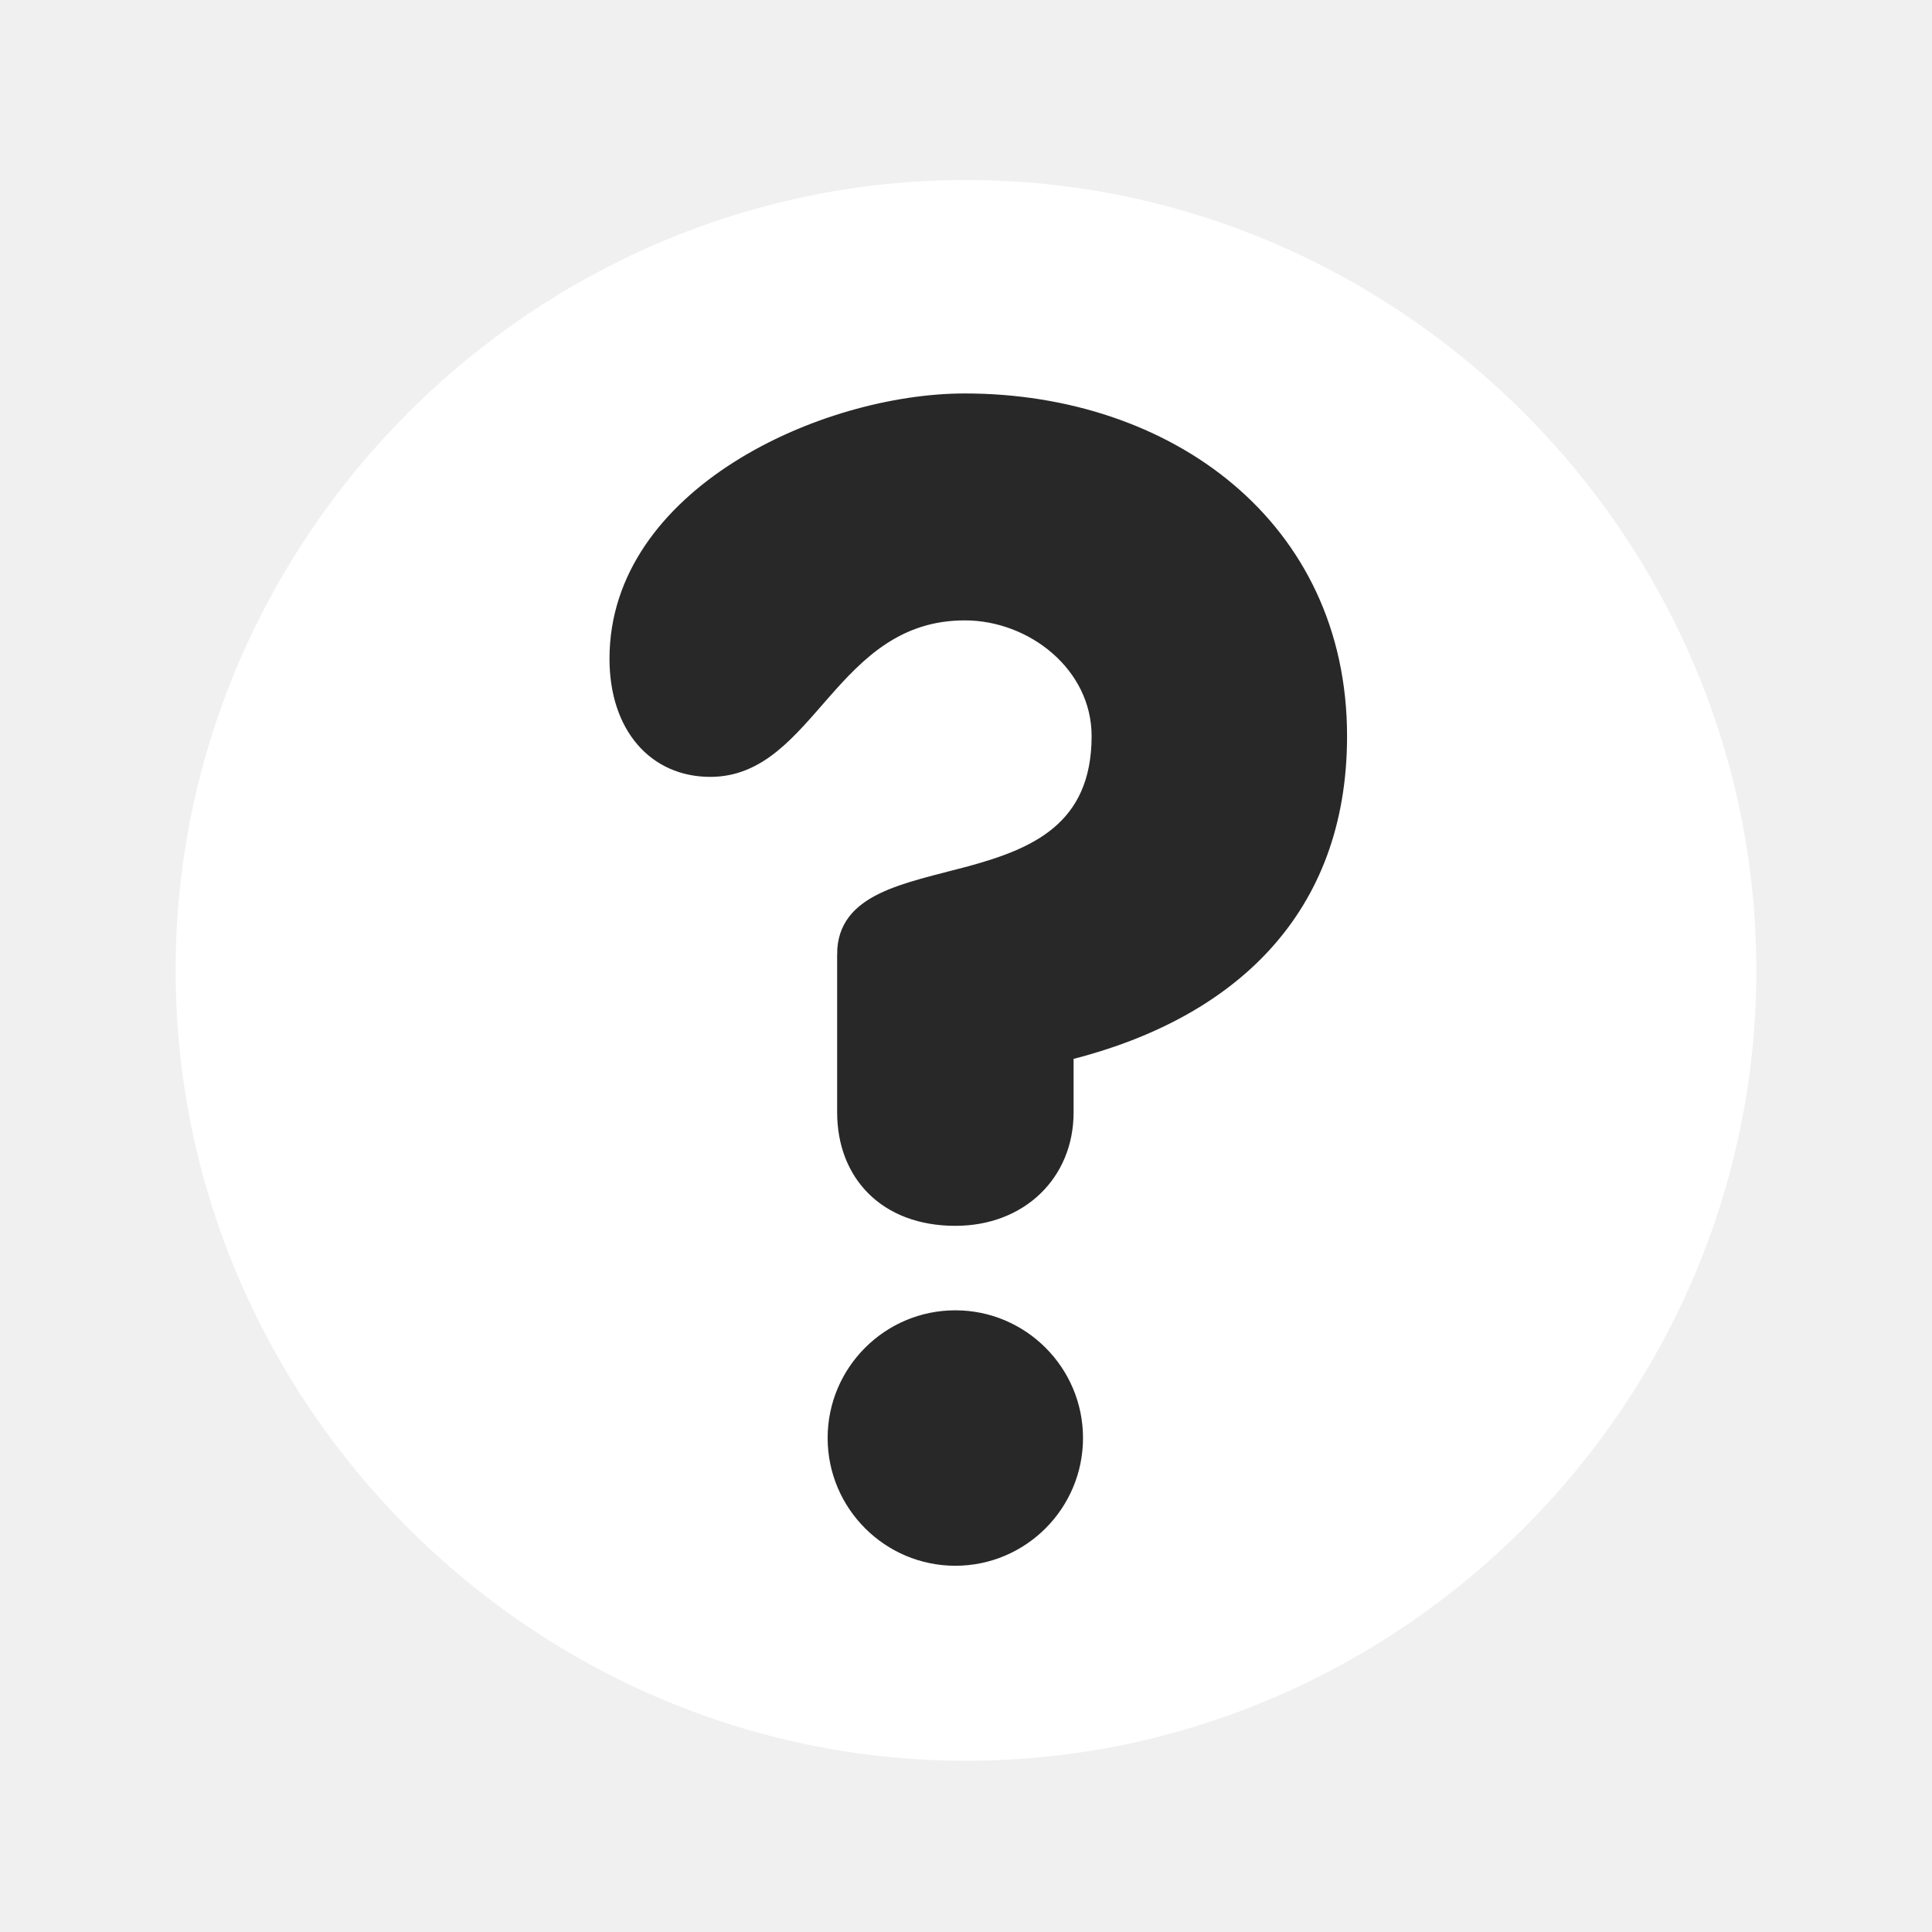
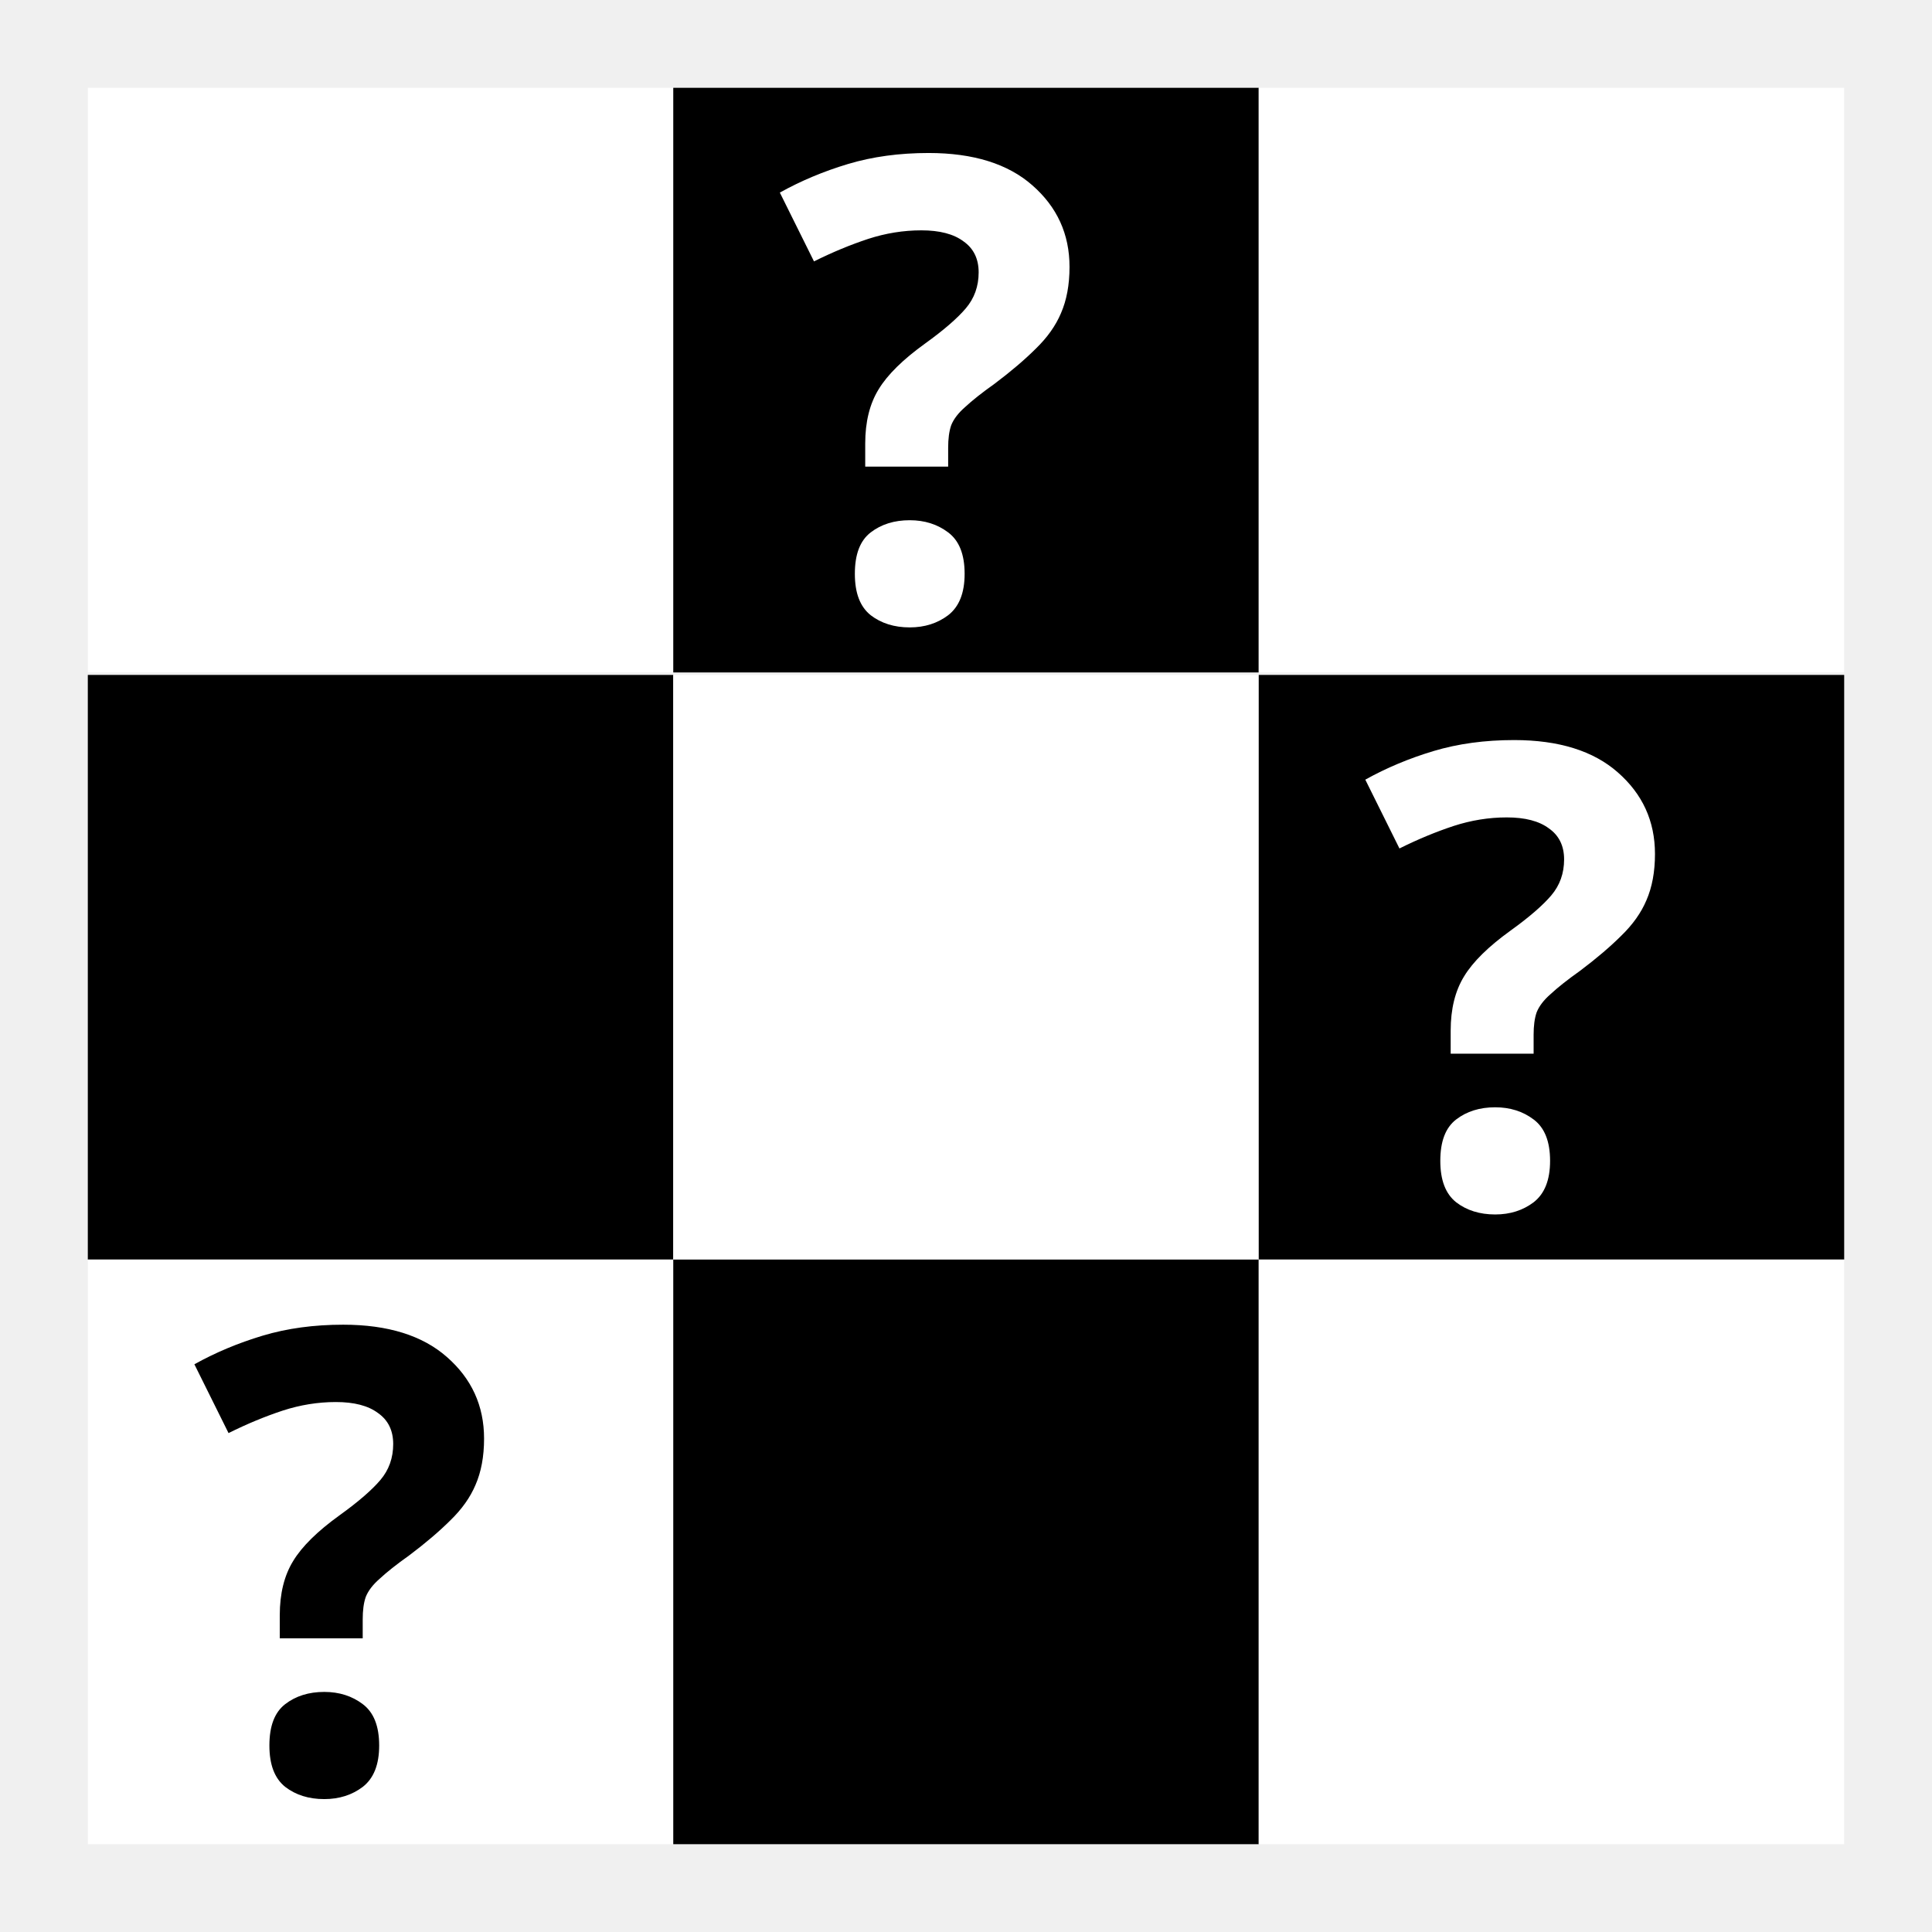
<svg xmlns="http://www.w3.org/2000/svg" version="1.0" width="55" height="55" viewBox="0 0 55 55" id="svg2">
-   <path d="m 50,27.625 c 0,12.343 -10.157,22.5 -22.5,22.5 C 15.157,50.125 5,39.968 5,27.625 5,15.282 15.157,5.125 27.5,5.125 c 12.343,0 22.5,10.157 22.5,22.5 z" style="fill:#FFFFFF" />
-   <path d="m 23.956,27.167 c 0,-1.621 1.8,-1.89 3.645,-2.386 1.8,-0.495 3.6,-1.215 3.6,-3.825 0,-1.98 -1.845,-3.42 -3.734,-3.42 -3.78,0 -4.365,4.455 -7.246,4.455 -1.62,0 -2.745,-1.26 -2.745,-3.24 0,-4.726 5.94,-7.425 9.991,-7.425 5.806,0 10.756,3.6 10.756,9.631 0,4.995 -3.15,7.921 -7.785,9.091 l 0,1.619 c 0,1.801 -1.351,3.105 -3.241,3.105 -2.025,0 -3.24,-1.305 -3.24,-3.105 l 0,-4.5 -0.001,0 z m -0.27,13.77 c 0,-1.935 1.575,-3.51 3.51,-3.51 1.936,0 3.51,1.575 3.51,3.51 0,1.936 -1.574,3.512 -3.51,3.512 -1.935,-10e-4 -3.51,-1.577 -3.51,-3.512 z" style="fill:#282828;stroke:#282828;stroke-width:0.25;stroke-miterlimit:4;" />
+   <defs id="defs4121" />
+   <g transform="matrix(1.111111,0,0,1.109544,-3.055555,-3.012457)" id="g3030">
+     <rect width="15" height="15" rx="0" x="5" y="20.032" id="rect2988-1" style="fill:#000000;fill-opacity:1;stroke:none" />
+     <rect width="15" height="15" rx="0" x="-35.032" y="20" transform="matrix(0,-1,1,0,0,0)" id="rect2988-1-3-4" style="fill:#ffffff;fill-opacity:1;stroke:none" />
+     <rect width="15" height="15" rx="0" x="35" y="20.032" id="rect2988-1-3-5-3" style="fill:#000000;fill-opacity:1;stroke:none" />
+     <rect width="15" height="15" rx="0" x="-19.968" y="5" transform="matrix(0,-1,1,0,0,0)" id="rect2988-1-3-5-3-5" style="fill:#ffffff;fill-opacity:1;stroke:none" />
+     <rect width="15" height="15" rx="0" x="20" y="4.968" id="rect2988-1-3-5-3-4" style="fill:#000000;fill-opacity:1;stroke:none" />
+     <rect width="15" height="15" rx="0" x="-19.968" y="35" transform="matrix(0,-1,1,0,0,0)" id="rect2988-1-3-5-0" style="fill:#ffffff;fill-opacity:1;stroke:none" />
+     <rect width="15" height="15" rx="0" x="-50.032" y="5" transform="matrix(0,-1,1,0,0,0)" id="rect2988-1-5" style="fill:#ffffff;fill-opacity:1;stroke:none" />
+     <rect width="15" height="15" rx="0" x="20" y="35.032" id="rect2988-1-3" style="fill:#000000;fill-opacity:1;stroke:none" />
+     <rect width="15" height="15" rx="0" x="-50.032" y="35" transform="matrix(0,-1,1,0,0,0)" id="rect2988-1-3-5-3-4-9-3-0" style="fill:#ffffff;fill-opacity:1;stroke:none" />
+     <text x="7.682" y="48.655" id="text4711-7" xml:space="preserve" style="font-size:16.5px;font-style:normal;font-weight:normal;line-height:125%;letter-spacing:0px;word-spacing:0px;fill:#000000;fill-opacity:1;stroke:none;font-family:Sans">
+       <tspan x="7.682" y="48.655" id="tspan4713-9" style="font-weight:bold;-inkscape-font-specification:Sans Bold">?</tspan>
+     </text>
+     <text x="37.682" y="33.655" id="text4711-7-5" xml:space="preserve" style="font-size:16.5px;font-style:normal;font-weight:normal;line-height:125%;letter-spacing:0px;word-spacing:0px;fill:#ffffff;fill-opacity:1;stroke:none;font-family:Sans">
+       <tspan x="37.682" y="33.655" id="tspan4713-9-3" style="font-weight:bold;fill:#ffffff;fill-opacity:1;-inkscape-font-specification:Sans Bold">?</tspan>
+     </text>
+     <text x="22.682" y="18.591" id="text4711-7-5-9" xml:space="preserve" style="font-size:16.5px;font-style:normal;font-weight:normal;line-height:125%;letter-spacing:0px;word-spacing:0px;fill:#ffffff;fill-opacity:1;stroke:none;font-family:Sans">
+       <tspan x="22.682" y="18.591" id="tspan4713-9-3-9" style="font-weight:bold;fill:#ffffff;fill-opacity:1;-inkscape-font-specification:Sans Bold">?</tspan>
+     </text>
+   </g>
</svg>
